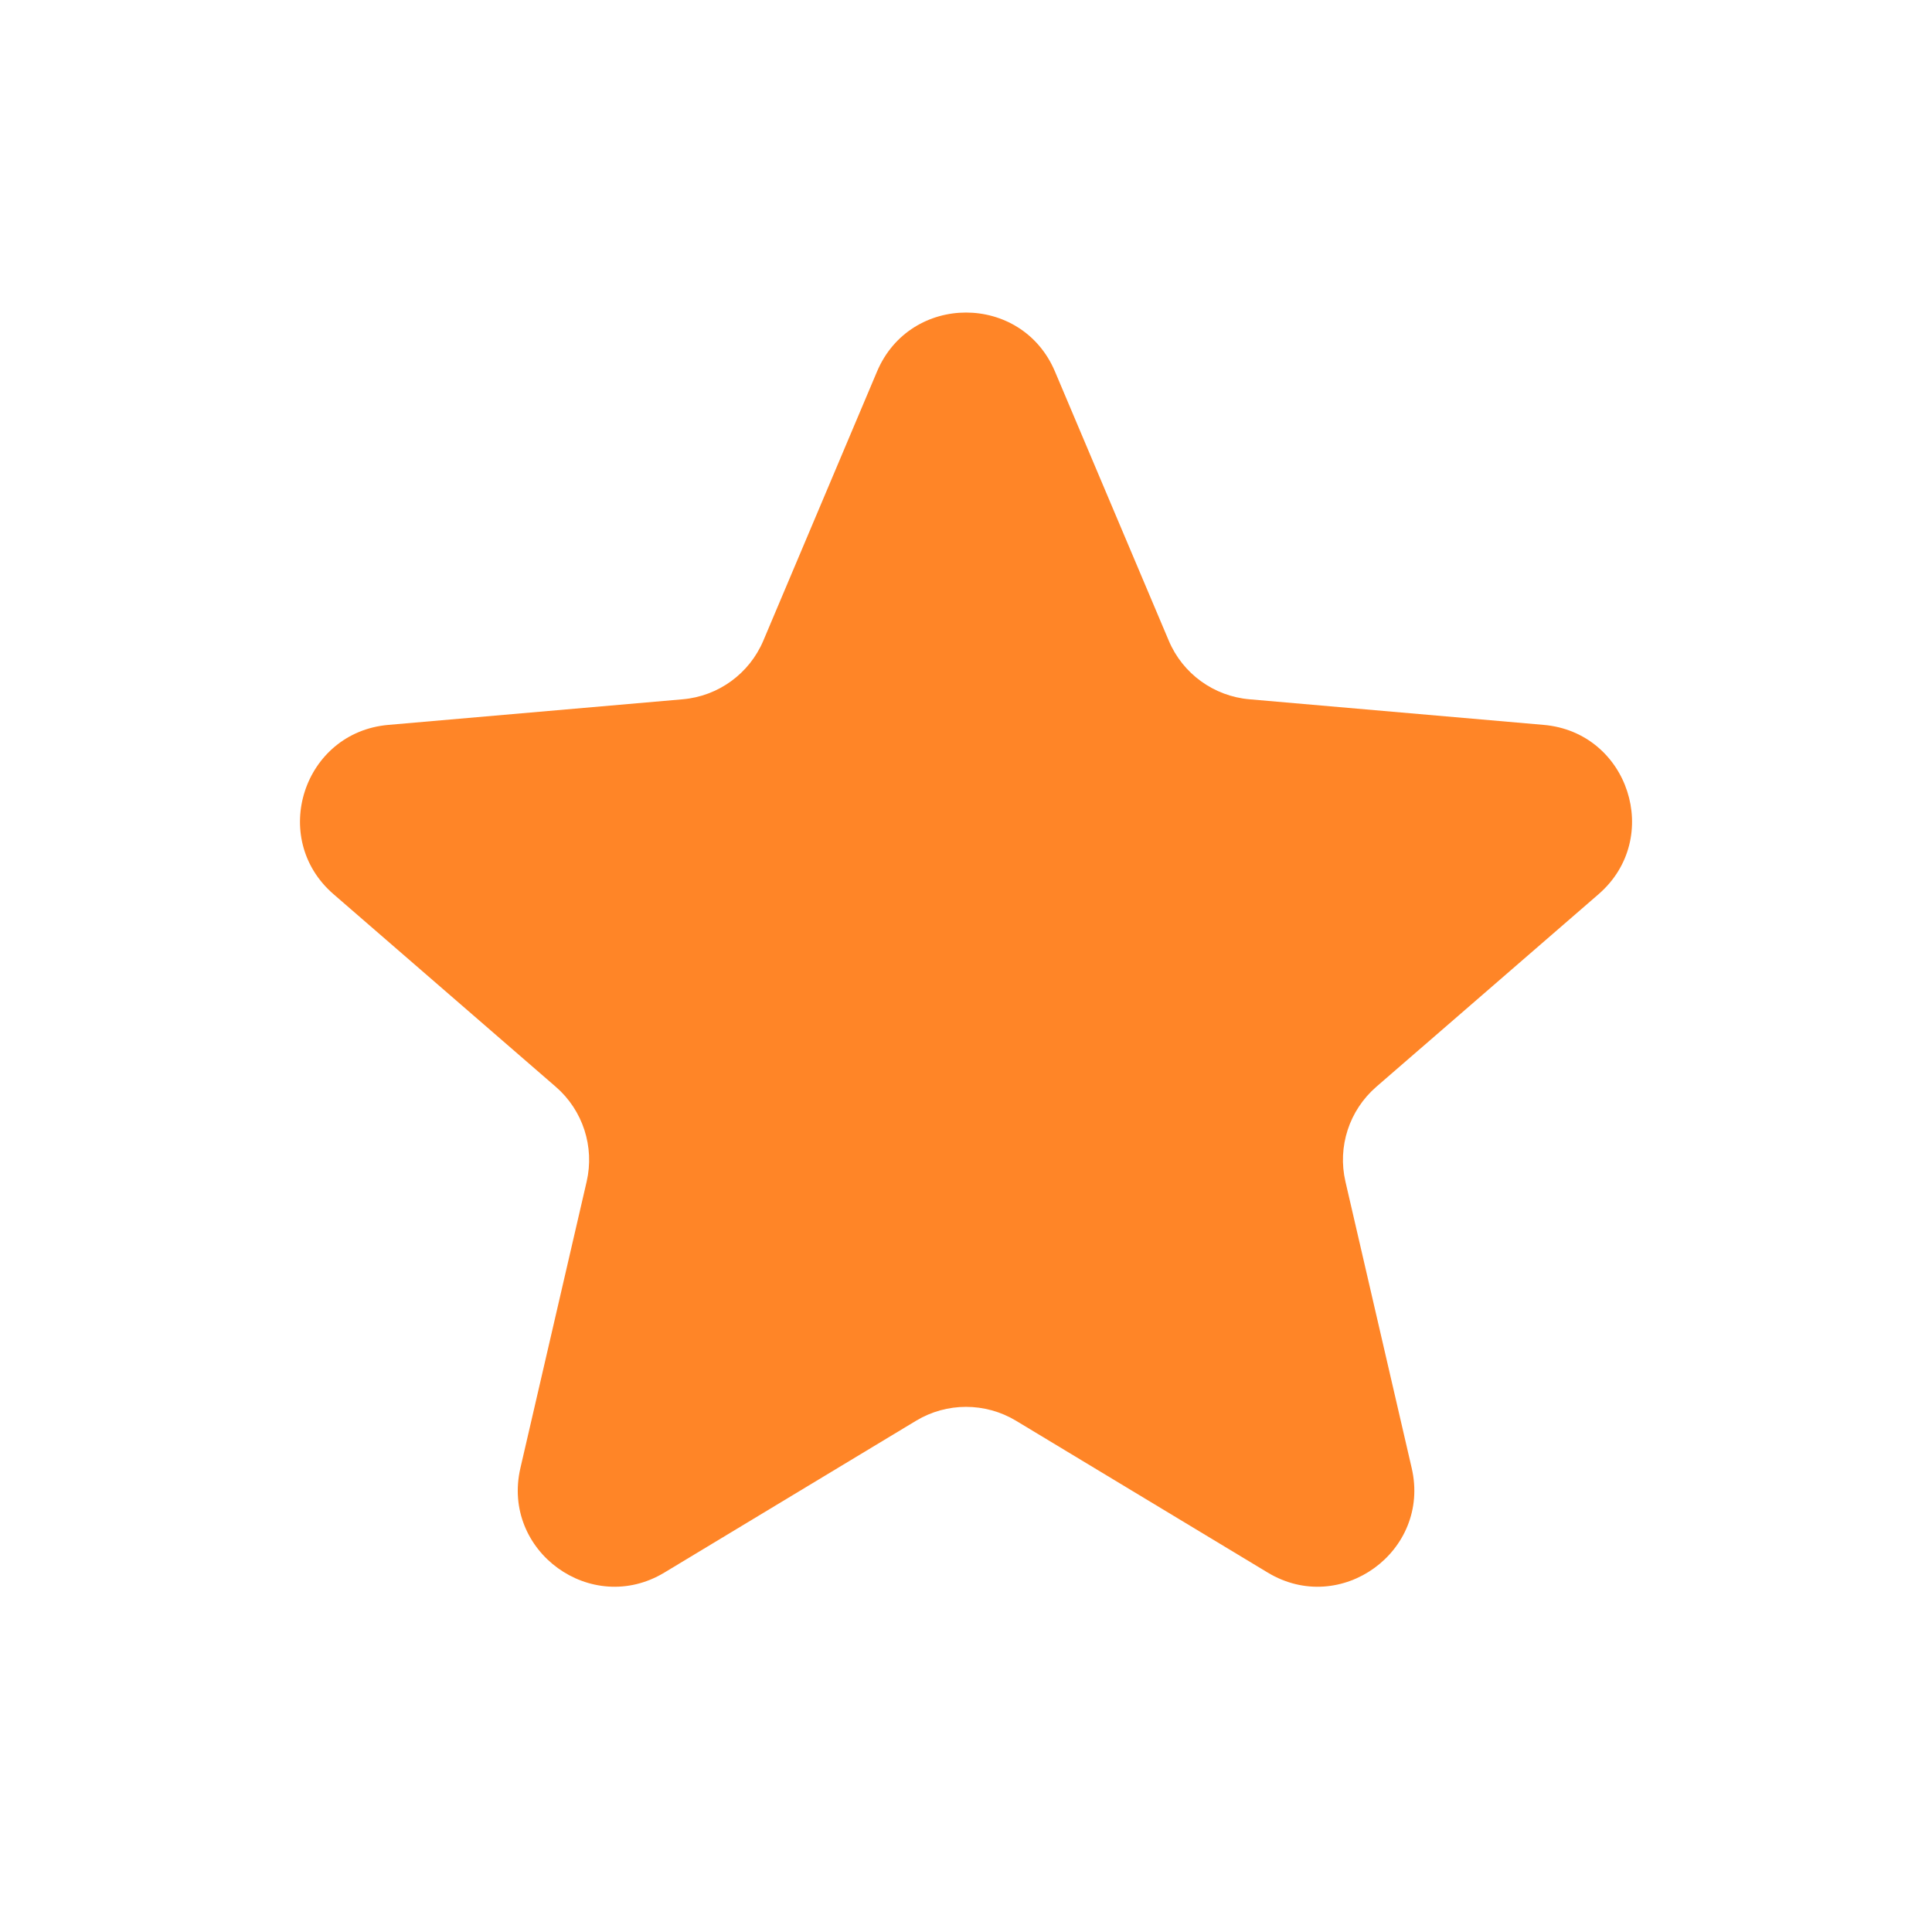
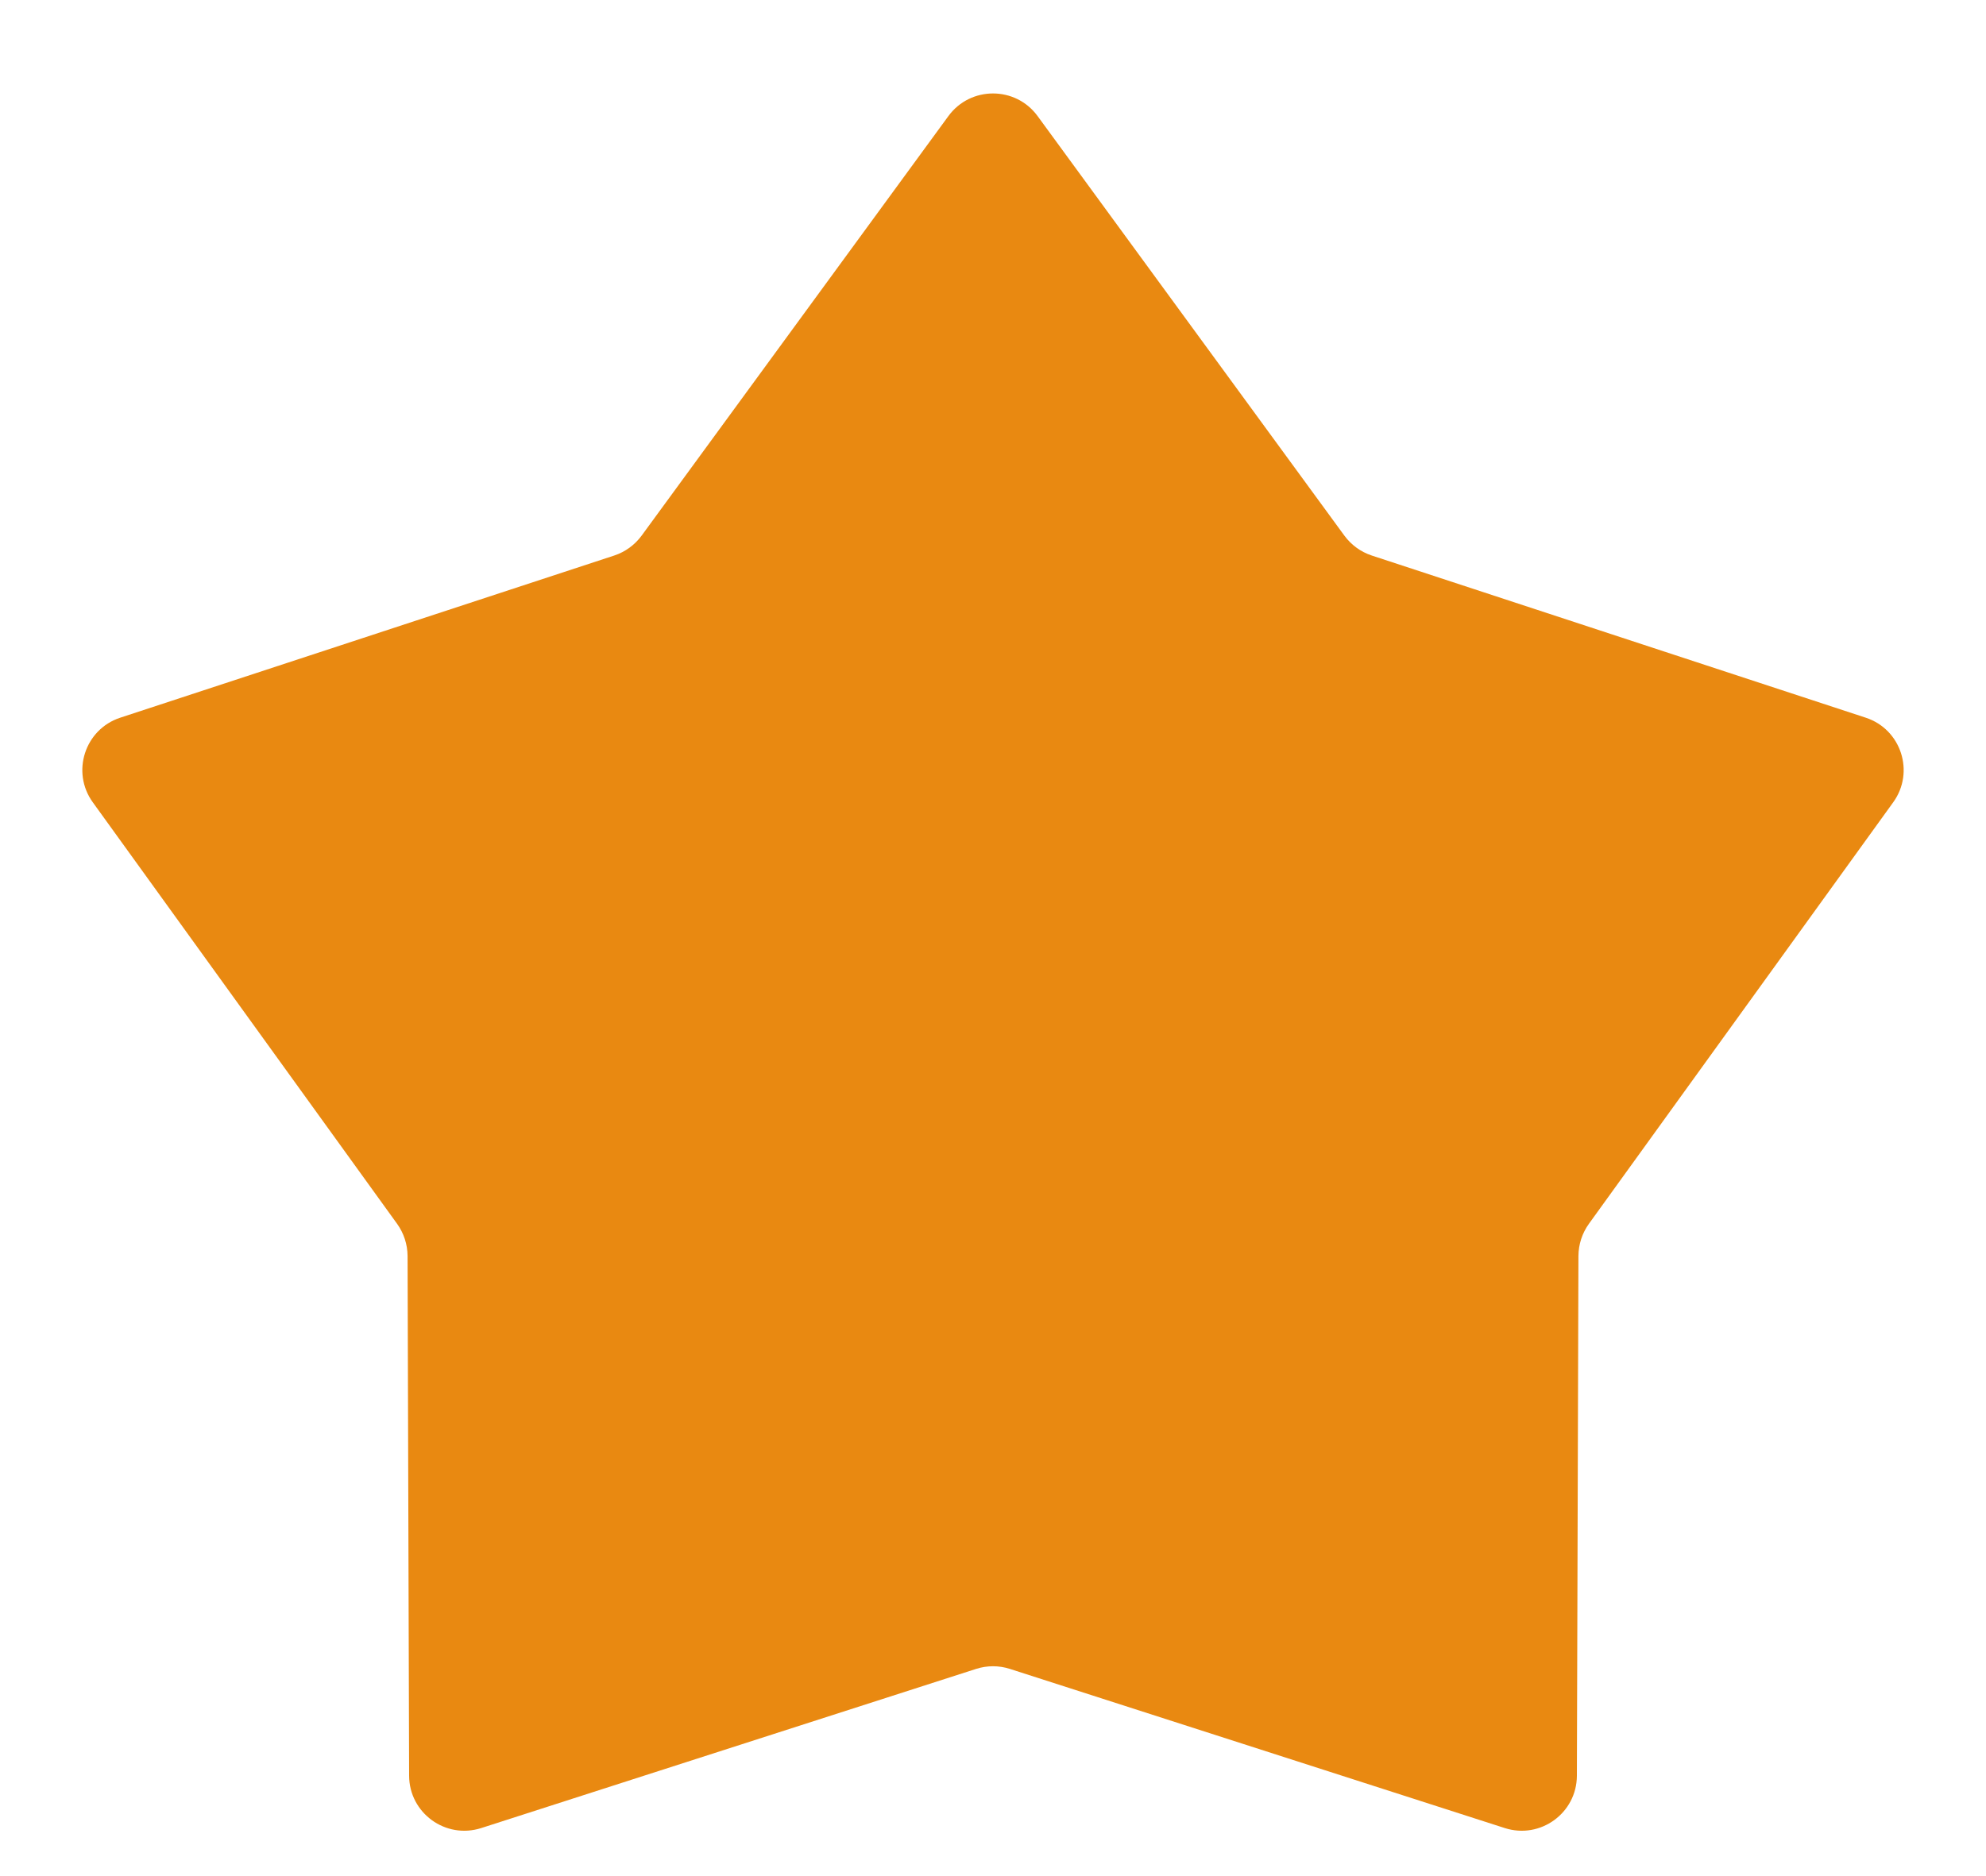
- <svg xmlns="http://www.w3.org/2000/svg" width="20" height="20" viewBox="0 0 20 20" fill="none">
-   <path d="M6.878 16.279C6.121 16.736 5.188 16.058 5.387 15.198L6.073 12.232C6.156 11.871 6.034 11.494 5.754 11.251L3.452 9.256C2.784 8.677 3.14 7.58 4.021 7.504L7.067 7.239C7.436 7.207 7.757 6.974 7.902 6.632L9.079 3.846C9.423 3.032 10.577 3.032 10.921 3.846L12.099 6.632C12.243 6.974 12.565 7.207 12.934 7.239L15.98 7.504C16.86 7.58 17.216 8.677 16.549 9.256L14.247 11.251C13.967 11.494 13.844 11.871 13.928 12.232L14.614 15.198C14.813 16.058 13.879 16.736 13.123 16.279L10.517 14.707C10.199 14.516 9.801 14.516 9.484 14.707L6.878 16.279Z" fill="#FF8527" />
+ <svg xmlns="http://www.w3.org/2000/svg" width="18" height="17" viewBox="0 0 18 17" fill="none">
+   <path d="M8.596 1.052C8.796 0.779 9.204 0.779 9.404 1.052L12.185 4.856C12.247 4.94 12.333 5.003 12.433 5.036L16.91 6.506C17.231 6.611 17.357 6.999 17.159 7.273L14.401 11.094C14.34 11.179 14.307 11.28 14.306 11.385L14.292 16.097C14.291 16.436 13.961 16.675 13.639 16.572L9.153 15.129C9.054 15.097 8.946 15.097 8.847 15.129L4.361 16.572C4.039 16.675 3.709 16.436 3.708 16.097L3.694 11.385C3.693 11.28 3.66 11.179 3.599 11.094L0.841 7.273C0.643 6.999 0.769 6.611 1.09 6.506L5.567 5.036C5.667 5.003 5.753 4.94 5.815 4.856L8.596 1.052Z" fill="#E98911" />
</svg>
